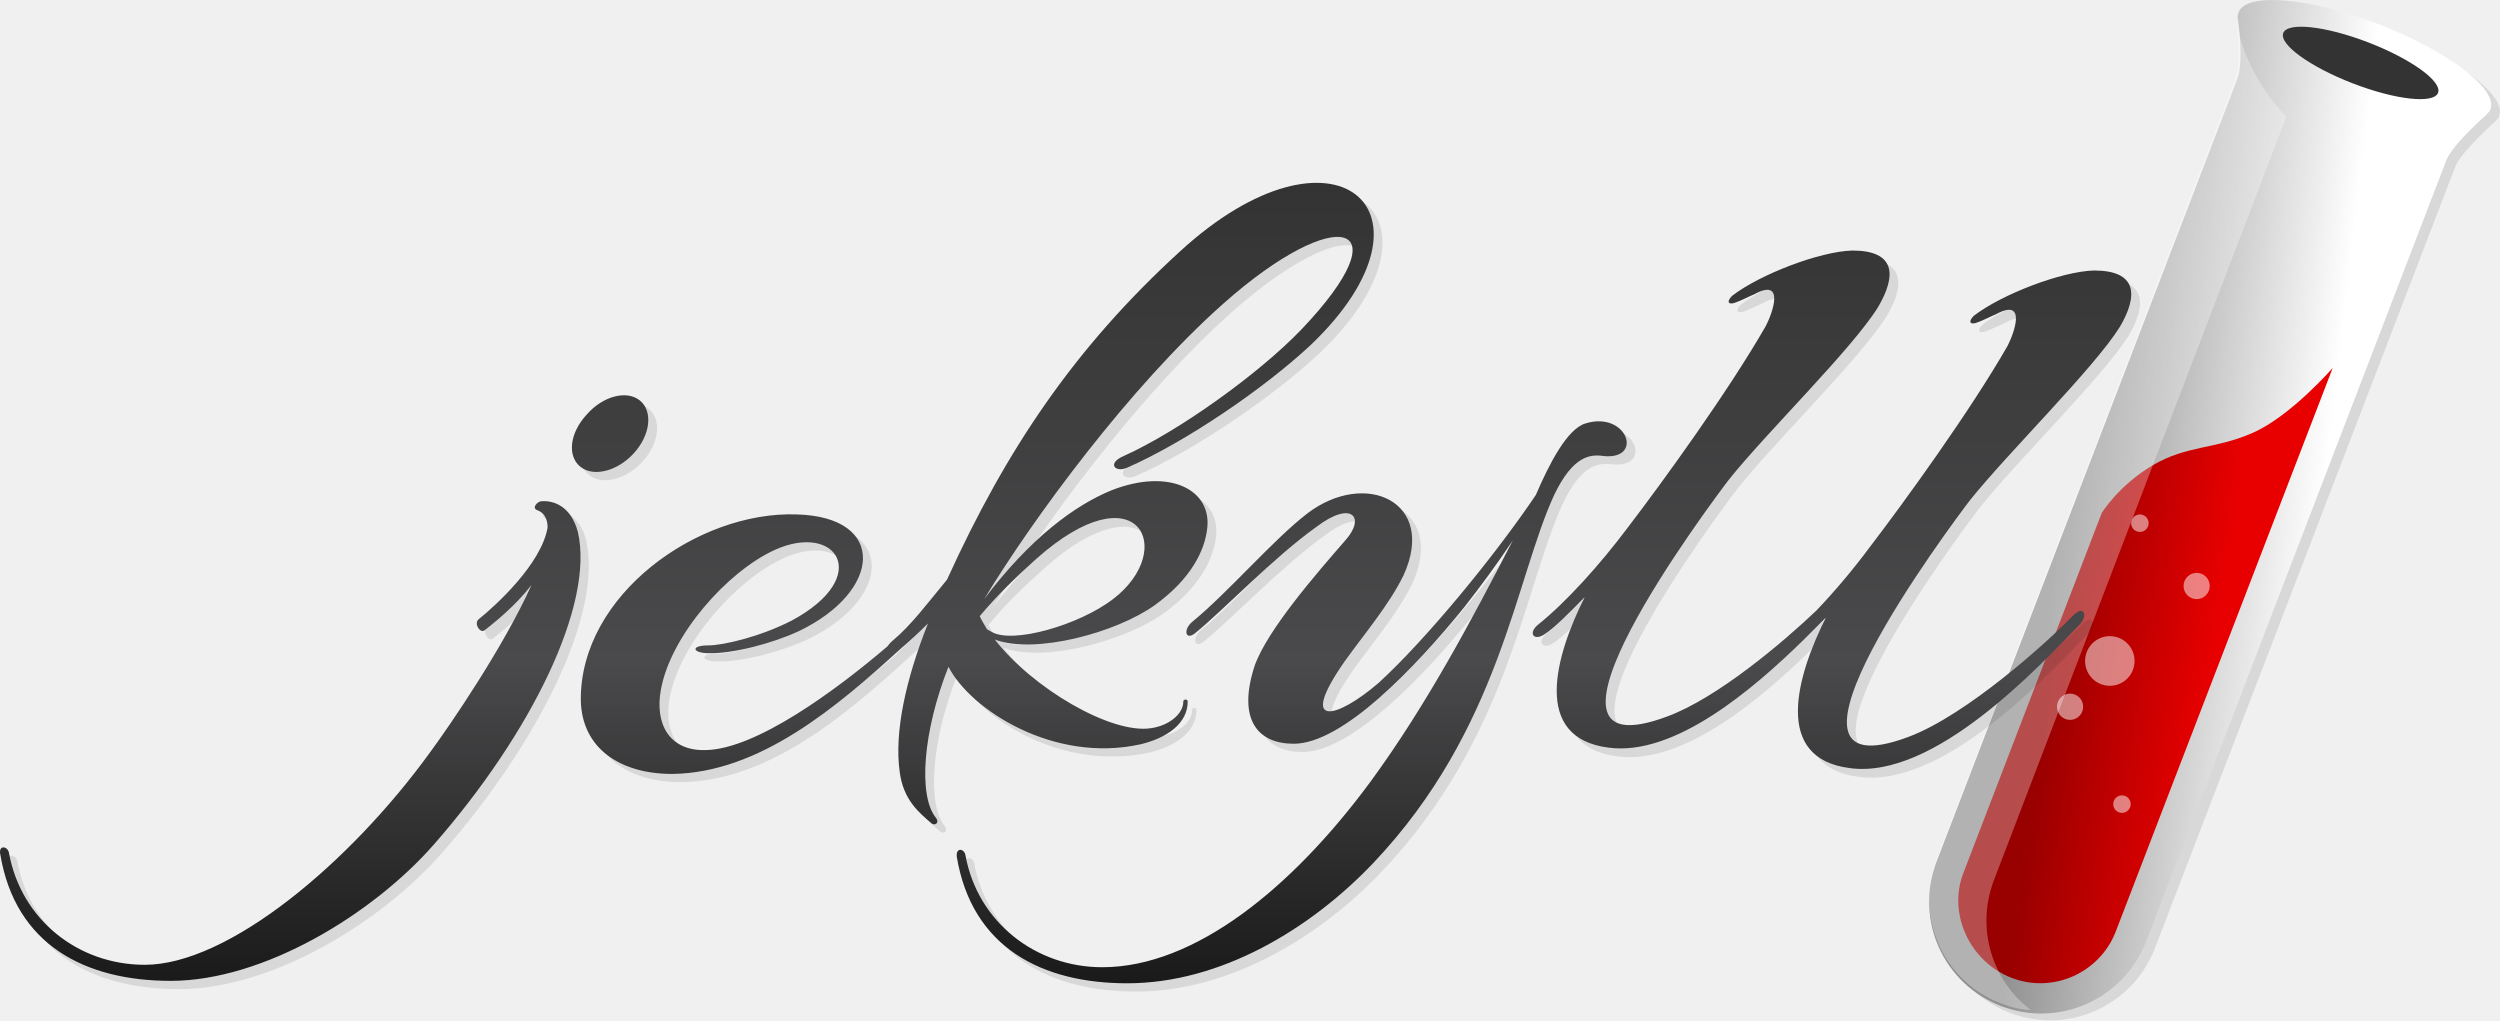
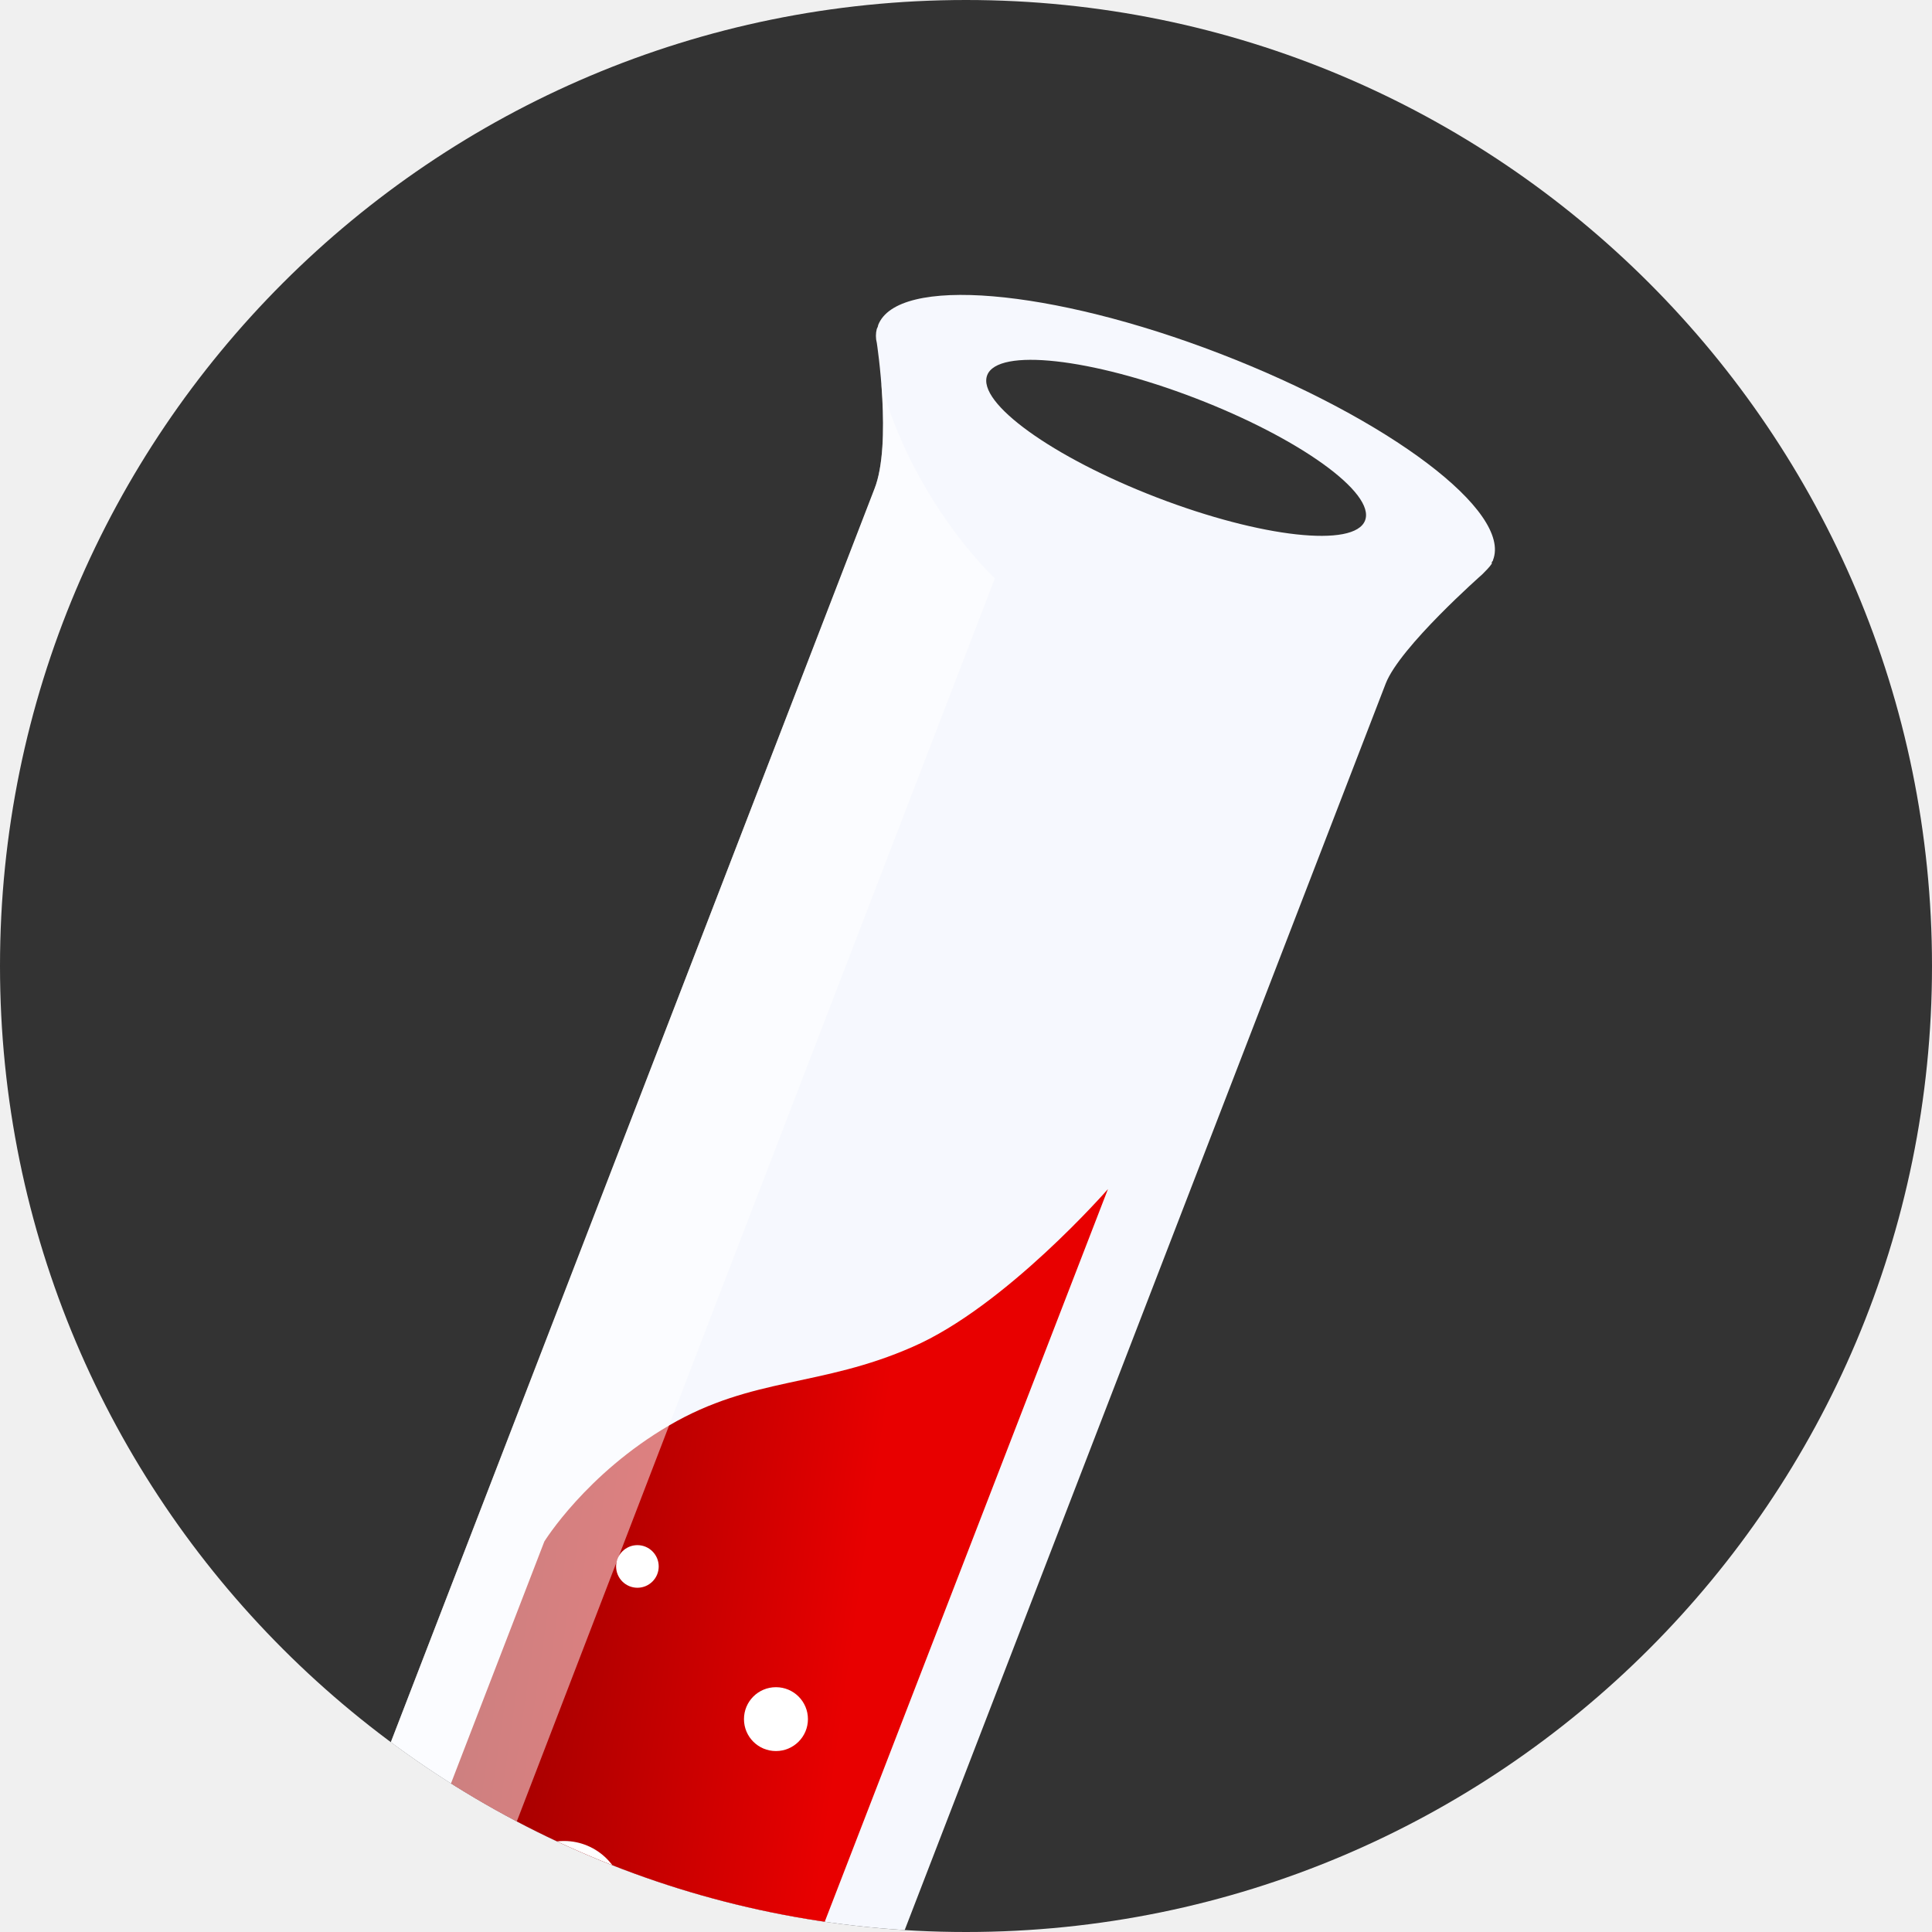
- <svg xmlns="http://www.w3.org/2000/svg" viewBox="0 0 511.019 208.572" version="1.1" preserveAspectRatio="xMidYMid">
+ <svg xmlns="http://www.w3.org/2000/svg" clip-rule="evenodd" stroke-linecap="round" stroke-linejoin="round" stroke-miterlimit="10" viewBox="0 0 38 38">
  <defs>
-     <linearGradient x1="37.163" y1="71.07" x2="106.316" y2="85.818" id="a" gradientTransform="scale(0.7447027,1.342818)" gradientUnits="userSpaceOnUse">
-       <stop stop-color="#919191" offset="0%" />
-       <stop stop-color="#FFFFFF" offset="100%" />
+     <path id="a" d="m0 19c0-10.493 8.507-19 19-19 10.493 0 19 8.507 19 19 0 10.493-8.507 19-19 19-10.493 0-19-8.507-19-19z" />
+     <path id="b" d="m17.246 6.466c-.024.093-.024.187 0 .28 0 0 .305 1.984-.047 2.871l-14.438 37.415c-1.031 2.754.352 5.812 3.118 6.862 2.766 1.05 5.836-.303 6.938-3.034l14.438-37.415c.281-.724 1.898-2.147 1.898-2.147.07-.07.141-.14.188-.21v-.023c0-.023.024-.023.024-.047.375-.957-2.039-2.777-5.367-4.061-3.328-1.284-6.352-1.54-6.727-.56 0 .016-.008.039-.024.07z" />
+     <linearGradient id="f" gradientUnits="userSpaceOnUse" x1="8.569" x2="16.131" y1="35.854" y2="36.935">
+       <stop offset="0" stop-color="#900" />
+       <stop offset="1" stop-color="#e80000" />
    </linearGradient>
-     <linearGradient x1="33.756" y1="100.283" x2="73.691" y2="109.627" id="b" gradientTransform="scale(0.7800713,1.281934)" gradientUnits="userSpaceOnUse">
-       <stop stop-color="#990000" offset="0%" />
-       <stop stop-color="#E80000" offset="100%" />
-     </linearGradient>
-     <linearGradient x1="133.52" y1="327.564" x2="133.52" y2="60.941" id="c" gradientTransform="scale(1.63173,0.6128463)" gradientUnits="userSpaceOnUse">
-       <stop stop-color="#1A1A1A" offset="0%" />
-       <stop stop-color="#4A4A4C" offset="40.26%" />
-       <stop stop-color="#333333" offset="100%" />
-     </linearGradient>
+     <clipPath id="c">
+       <path clip-rule="evenodd" d="m0 0h38v38h-38z" />
+     </clipPath>
+     <clipPath id="d">
+       <use clip-rule="evenodd" href="#a" />
+     </clipPath>
+     <clipPath id="e">
+       <use clip-rule="evenodd" href="#b" />
+     </clipPath>
  </defs>
-   <g transform="translate(-0.04716457,-0.0446696)">
-     <g>
-       <g transform="translate(394.23)">
-         <path d="m 65.073,4.292 c -0.1,0.399 -0.1,0.798 0,1.198 0,0 1.297,8.483 -0.2,12.276 L 3.393,177.753 c -4.391,11.777 1.497,24.851 13.274,29.343 11.777,4.491 24.851,-1.297 29.542,-12.975 v 0 L 107.69,34.133 c 1.198,-3.094 8.084,-9.182 8.084,-9.182 0.299,-0.299 0.599,-0.599 0.798,-0.898 v -0.1 c 0,-0.1 0.1,-0.1 0.1,-0.2 C 118.269,19.662 107.989,11.877 93.817,6.388 79.644,0.898 66.77,-0.2 65.173,3.992 c 0,0 -0.1,0.1 -0.1,0.299 v 0 z" opacity="0.1" fill="#000000" />
-         <path d="m 63.276,2.894 c -0.1,0.399 -0.1,0.798 0,1.198 0,0 1.297,8.483 -0.2,12.276 L 1.597,176.356 c -4.391,11.777 1.497,24.851 13.274,29.343 11.777,4.491 24.851,-1.297 29.542,-12.975 v 0 L 105.893,32.736 c 1.198,-3.094 8.084,-9.182 8.084,-9.182 0.299,-0.299 0.599,-0.599 0.798,-0.898 v -0.1 c 0,-0.1 0.1,-0.1 0.1,-0.2 1.597,-4.092 -8.683,-11.877 -22.855,-17.366 -14.172,-5.489 -27.047,-6.587 -28.644,-2.395 0,0.1 0,0.2 -0.1,0.299 v 0 z" fill="url(#a)" style="fill:url(#a)" />
-         <path d="M 82.639,75.253 38.225,190.628 C 34.932,198.911 25.45,203.203 16.967,199.91 8.483,196.616 3.992,186.935 7.086,178.651 v 0 L 35.431,104.895 c 0,0 3.493,-5.689 10.48,-9.781 6.986,-4.092 12.675,-3.194 20.36,-6.587 7.785,-3.393 16.368,-13.274 16.368,-13.274 z" fill="url(#b)" style="fill:url(#b)" />
-         <path d="M 104.176,19.019 C 105.061,16.71 98.693,12.103 89.954,8.729 81.214,5.355 73.412,4.491 72.528,6.799 71.643,9.108 78.011,13.714 86.75,17.089 c 8.739,3.374 16.541,4.238 17.426,1.93 z" fill="#333333" />
-         <path d="m 62.863,4.08 c 0,0 1.289,8.46 -0.198,12.241 L 1.586,175.859 c -4.363,11.744 1.487,24.781 13.187,29.26 1.983,0.796 4.065,1.294 6.147,1.393 -7.833,-5.971 -11.204,-16.521 -7.635,-26.274 v 0 L 73.175,23.886 c 0,0 -8.23,-7.663 -10.312,-19.805 z" opacity="0.3" fill="#ffffff" />
-         <g transform="translate(25.77966,104.5)" fill="#ffffff" opacity="0.5">
-           <ellipse cx="17.451" cy="2.488" rx="1.785" ry="1.791" />
-           <ellipse cx="29.052" cy="15.327" rx="2.677" ry="2.687" />
-           <ellipse cx="11.303" cy="30.653" rx="5.057" ry="5.076" />
-           <ellipse cx="3.173" cy="40.009" rx="2.677" ry="2.687" />
-           <ellipse cx="13.782" cy="59.913" rx="1.785" ry="1.791" />
+   <g clip-path="url(#c)">
+     <use fill="#333" href="#a" />
+     <g clip-path="url(#d)">
+       <use fill="#f6f8fe" href="#b" />
+       <g clip-path="url(#e)">
+         <path d="m21.792 23.388-10.43 26.982c-.773 1.937-3 2.941-4.992 2.171-1.992-.77-3.047-3.034-2.32-4.972l6.656-17.249s.82-1.33 2.461-2.287c1.641-.957 2.977-.747 4.781-1.541 1.828-.793 3.844-3.104 3.844-3.104z" fill="url(#f)" />
+         <path d="m26.849 10.237c.208-.54-1.288-1.617-3.34-2.406-2.053-.789-3.885-.991-4.092-.451-.208.54 1.288 1.617 3.34 2.406 2.053.789 3.885.991 4.092.451z" fill="#333" />
+         <g fill="#fff">
+           <path d="m17.148 6.744s.303 1.978-.047 2.863l-14.344 37.309c-1.024 2.746.349 5.795 3.097 6.843.466.186.955.302 1.444.326-1.887-1.435-2.614-3.926-1.793-6.144l14.064-36.565s-1.933-1.792-2.422-4.632z" opacity=".5" />
+           <path d="m12.537 31.229c.232 0 .419-.188.419-.419 0-.231-.188-.419-.419-.419s-.419.188-.419.419c0 .231.188.419.419.419z" />
+           <path d="m15.262 34.441c.347 0 .629-.281.629-.628s-.281-.628-.629-.628-.629.281-.629.628.281.628.629.628z" />
+           <path d="m11.093 38.584c.656 0 1.188-.531 1.188-1.187s-.532-1.187-1.188-1.187c-.656 0-1.188.531-1.188 1.187s.532 1.187 1.188 1.187z" />
        </g>
      </g>
-       <path d="m 120.465,97.135 c 2.695,2.19 7.585,0.896 10.879,-2.687 3.493,-3.782 3.992,-8.659 1.297,-10.848 -2.695,-2.19 -7.585,-0.896 -10.879,2.886 -3.493,3.782 -4.092,8.559 -1.297,10.649 z m -8.084,7.066 c -0.699,0 -1.996,1.294 -0.898,1.791 1.497,0.498 2.196,1.791 2.196,3.583 -1.297,7.464 -10.579,15.924 -14.172,18.81 -0.898,0.896 0.399,2.886 1.297,2.19 1.996,-1.592 6.188,-4.877 9.581,-9.256 -5.589,12.44 -16.568,28.563 -20.759,34.236 -16.368,22.592 -41.219,43.392 -58.286,43.392 -13.673,0 -25.251,-9.256 -27.746,-22.791 -0.2,-1.493 -2.196,-1.791 -1.796,0.199 3.094,18.611 17.466,25.876 34.832,25.876 19.063,0 41.419,-13.734 53.795,-27.867 19.961,-22.791 32.836,-49.065 29.442,-63.894 -1.397,-5.474 -5.29,-6.37 -7.485,-6.27 z m 122.66,49.662 c 5.29,-1.294 9.581,-4.18 9.581,-8.758 0,-0.498 -0.898,-0.498 -0.898,0 0,2.687 -3.094,4.976 -6.587,5.474 -8.184,1.294 -24.352,-8.26 -31.938,-18.113 8.184,3.085 24.851,-1.393 32.736,-7.066 7.286,-5.275 10.18,-11.047 10.679,-15.725 0.898,-7.763 -7.585,-12.341 -19.462,-7.763 -7.585,3.085 -16.667,9.753 -26.149,22.293 9.981,-16.421 29.642,-43.293 48.904,-60.411 23.454,-20.8 37.028,-16.82 15.969,5.275 -8.683,9.057 -25.051,20.8 -36.329,25.876 -3.493,1.493 -1.796,3.483 0.699,2.389 11.977,-5.275 27.945,-16.123 37.627,-25.18 28.544,-27.369 4.691,-47.97 -26.848,-19.009 -21.458,19.706 -35.431,40.307 -47.607,67.079 -4.192,5.076 -7.286,9.256 -11.078,12.44 -0.499,0.398 -0.798,0.796 -1.098,1.194 -10.48,8.957 -26.947,21.099 -37.227,21.199 -7.286,0.199 -10.38,-5.275 -9.082,-12.341 1.996,-11.047 13.474,-24.085 23.255,-28.563 12.675,-5.772 20.161,5.474 3.493,14.431 -6.388,3.284 -13.973,5.076 -17.067,5.076 -3.593,0 -3.294,1.493 -0.2,1.592 5.09,0.199 13.274,-1.99 18.664,-4.479 17.067,-8.161 18.165,-23.388 -0.399,-23.886 -20.161,-0.697 -44.313,16.421 -44.114,38.018 0.2,9.753 7.984,15.028 18.664,15.028 17.865,-0.199 33.734,-13.734 46.809,-25.677 1.896,-1.592 3.693,-3.284 5.489,-5.076 -4.591,11.545 -6.887,22.293 -5.789,30.255 0.699,5.772 3.992,8.46 6.587,10.649 0.499,0.398 1.597,0 0.898,-1.095 -3.793,-4.479 -2.695,-17.914 2.495,-30.952 4.391,8.758 21.458,19.805 39.323,15.824 z m -21.458,-37.72 c 20.859,-18.611 29.043,-1.99 15.769,8.161 -6.887,5.275 -20.56,9.256 -24.851,6.668 l -0.898,-0.498 c -0.499,-0.896 -1.098,-1.791 -1.497,-2.687 3.493,-4.28 7.485,-8.061 11.478,-11.644 z M 329.556,94.946 c 8.384,0.896 4.89,-9.256 -3.593,-6.668 -3.793,1.095 -7.485,8.36 -10.18,14.63 -8.384,12.44 -22.356,29.459 -32.137,38.416 -8.683,7.464 -16.667,9.455 -6.887,-4.479 3.992,-5.573 9.082,-11.545 11.977,-17.516 6.887,-15.028 -7.785,-21.696 -19.662,-12.64 -6.887,5.275 -16.168,16.123 -23.454,22.094 -1.996,1.592 -1.497,3.981 0.499,2.389 5.789,-4.678 15.969,-15.426 24.752,-21.696 7.286,-5.573 10.18,-1.99 5.988,2.687 -5.789,6.668 -15.969,18.312 -18.564,25.677 -3.593,11.047 0.699,15.924 7.984,15.924 9.981,0 24.851,-15.526 34.832,-27.867 3.294,-4.18 6.887,-9.057 9.981,-13.734 -8.683,16.82 -17.765,33.838 -29.043,49.264 -15.969,21.696 -35.93,38.018 -54.893,38.018 -13.673,0 -25.45,-9.256 -27.945,-22.791 -0.2,-1.493 -1.996,-1.791 -1.796,0.199 3.094,18.611 17.466,25.876 34.832,25.876 19.063,0 37.427,-11.047 50.302,-24.582 25.949,-27.369 29.043,-58.122 37.028,-75.34 3.793,-7.862 7.186,-8.161 9.98,-7.862 z M 435.15,68.671 c 3.793,-6.469 3.593,-11.545 -5.29,-11.545 -6.687,0.199 -18.863,4.877 -24.552,9.256 -1.297,1.294 -0.699,1.99 0.898,1.294 1.098,-0.398 2.395,-1.095 3.593,-1.592 6.388,-3.483 3.793,3.782 2.395,6.469 -7.585,13.237 -21.059,31.848 -28.145,41.103 -3.393,4.578 -7.186,9.057 -10.879,12.938 -6.787,6.469 -20.26,17.914 -30.54,21.696 -33.035,12.341 9.082,-43.79 12.575,-48.369 7.785,-9.753 25.251,-26.772 30.54,-35.331 3.793,-6.469 3.593,-11.545 -5.29,-11.545 -6.687,0.199 -18.863,4.877 -24.552,9.256 -1.297,1.294 -0.699,1.99 0.898,1.294 1.098,-0.398 2.395,-1.095 3.593,-1.592 6.388,-3.483 3.793,3.782 2.395,6.469 -7.585,13.237 -21.059,31.848 -28.145,41.103 -5.789,7.763 -12.875,15.526 -18.364,19.905 -2.196,1.791 -0.898,3.483 1.297,1.99 1.996,-1.294 4.89,-4.18 8.184,-7.564 -5.988,11.943 -10.879,28.762 4.89,30.753 13.474,1.791 29.442,-11.843 39.822,-21.995 1.098,-1.095 2.395,-2.389 3.693,-3.682 0.299,-0.299 0.599,-0.597 0.898,-0.896 -5.988,11.943 -10.879,28.762 4.89,30.753 17.266,2.389 38.724,-20.8 47.008,-29.36 1.597,-1.592 1.098,-4.379 -1.597,-1.592 -4.89,5.076 -21.458,20.104 -33.435,24.582 -33.035,12.341 9.082,-43.79 12.575,-48.369 7.885,-9.952 25.35,-26.971 30.64,-35.43 z" opacity="0.1" fill="#000000" />
-       <path d="m 118.668,95.443 c 2.695,2.19 7.585,0.896 10.879,-2.687 3.493,-3.782 3.992,-8.659 1.297,-10.848 -2.695,-2.19 -7.585,-0.896 -10.879,2.886 -3.493,3.782 -3.992,8.46 -1.297,10.649 z m -7.984,7.066 c -0.699,0 -1.996,1.294 -0.898,1.791 1.497,0.498 2.196,1.791 2.196,3.583 -1.297,7.464 -10.579,15.924 -14.172,18.81 -0.898,0.896 0.399,2.886 1.297,2.19 1.996,-1.592 6.188,-4.877 9.581,-9.256 -5.589,12.44 -16.568,28.563 -20.759,34.236 -16.368,22.592 -41.219,43.392 -58.286,43.392 -13.673,0 -25.251,-9.256 -27.746,-22.791 -0.2,-1.493 -2.196,-1.791 -1.796,0.199 3.094,18.611 17.466,25.876 34.832,25.876 19.063,0 41.419,-13.734 53.795,-27.867 19.961,-22.791 32.836,-49.065 29.442,-63.894 -1.497,-5.573 -5.29,-6.469 -7.485,-6.27 z m 122.561,49.662 c 5.29,-1.294 9.581,-4.18 9.581,-8.758 0,-0.498 -0.898,-0.498 -0.898,0 0,2.687 -3.094,4.976 -6.587,5.474 -8.184,1.294 -24.352,-8.26 -31.938,-18.113 8.184,3.085 24.851,-1.393 32.736,-7.066 7.286,-5.275 10.18,-11.047 10.679,-15.725 0.898,-7.763 -7.585,-12.341 -19.462,-7.763 -7.585,3.085 -16.667,9.753 -26.149,22.293 9.98,-16.421 29.642,-43.293 48.904,-60.411 23.454,-20.8 37.028,-16.82 15.969,5.275 -8.683,9.057 -25.051,20.8 -36.329,25.876 -3.493,1.493 -1.796,3.483 0.699,2.389 11.977,-5.275 27.945,-16.123 37.627,-25.18 28.544,-27.369 4.691,-47.97 -26.848,-19.009 -21.458,19.606 -35.431,40.307 -47.607,67.079 -4.192,5.076 -7.286,9.256 -11.078,12.44 -0.499,0.398 -0.798,0.796 -1.098,1.194 -10.48,8.957 -26.947,21.099 -37.227,21.199 -7.286,0.199 -10.38,-5.275 -9.082,-12.341 1.996,-11.047 13.474,-24.085 23.255,-28.563 12.675,-5.772 20.161,5.474 3.493,14.431 -6.388,3.284 -13.973,5.076 -17.067,5.076 -3.593,0 -3.294,1.493 -0.2,1.592 5.09,0.199 13.274,-1.99 18.664,-4.479 17.067,-8.161 18.165,-23.388 -0.399,-23.886 -20.161,-0.697 -44.313,16.421 -44.114,38.018 0.2,9.753 7.984,15.028 18.664,15.028 17.865,-0.199 33.734,-13.734 46.809,-25.677 1.896,-1.592 3.693,-3.284 5.489,-5.076 -4.591,11.545 -6.887,22.293 -5.789,30.255 0.699,5.772 3.992,8.46 6.587,10.649 0.499,0.398 1.597,0 0.898,-1.095 -3.793,-4.479 -2.695,-17.914 2.495,-30.952 4.491,8.758 21.558,19.805 39.323,15.824 z m -21.458,-37.819 c 20.859,-18.611 29.043,-1.99 15.769,8.161 -6.887,5.275 -20.56,9.256 -24.851,6.668 l -0.898,-0.498 c -0.499,-0.896 -1.098,-1.791 -1.497,-2.687 3.493,-4.18 7.485,-8.061 11.478,-11.644 z M 327.76,93.254 c 8.384,0.896 4.89,-9.256 -3.593,-6.668 -3.793,1.095 -7.485,8.36 -10.18,14.63 -8.384,12.44 -22.356,29.459 -32.137,38.416 -8.683,7.464 -16.667,9.455 -6.887,-4.479 3.992,-5.573 9.082,-11.545 11.977,-17.516 6.887,-15.028 -7.785,-21.696 -19.662,-12.64 -6.887,5.275 -16.168,16.123 -23.454,22.094 -1.996,1.592 -1.497,3.981 0.499,2.389 5.789,-4.678 15.969,-15.426 24.752,-21.696 7.286,-5.573 10.18,-1.99 5.988,2.687 -5.789,6.668 -15.969,18.312 -18.564,25.677 -3.593,11.047 0.699,15.924 7.984,15.924 9.981,0 24.851,-15.526 34.832,-27.867 3.294,-4.18 6.887,-9.057 9.981,-13.734 -8.683,16.82 -17.765,33.838 -29.043,49.264 -15.969,21.696 -35.93,38.018 -54.893,38.018 -13.673,0 -25.45,-9.256 -27.945,-22.791 -0.2,-1.493 -1.996,-1.791 -1.796,0.199 3.094,18.611 17.466,25.876 34.832,25.876 19.063,0 37.427,-11.047 50.302,-24.582 25.949,-27.369 29.043,-58.122 37.028,-75.34 3.793,-7.862 7.286,-8.26 9.98,-7.862 z M 433.354,66.88 c 3.793,-6.469 3.593,-11.545 -5.29,-11.545 -6.687,0.199 -18.863,4.877 -24.552,9.256 -1.297,1.294 -0.699,1.99 0.898,1.294 1.098,-0.398 2.395,-1.095 3.593,-1.592 6.388,-3.483 3.793,3.782 2.395,6.469 -7.585,13.237 -21.059,31.848 -28.145,41.103 -3.393,4.578 -7.186,9.057 -10.879,12.938 -6.787,6.469 -20.26,17.914 -30.54,21.696 -33.035,12.341 9.082,-43.79 12.575,-48.369 7.785,-9.753 25.251,-26.772 30.54,-35.331 3.793,-6.469 3.593,-11.545 -5.29,-11.545 -6.687,0.199 -18.863,4.877 -24.552,9.256 -1.297,1.294 -0.699,1.99 0.898,1.294 1.098,-0.398 2.395,-1.095 3.593,-1.592 6.388,-3.483 3.793,3.782 2.395,6.469 -7.585,13.237 -21.059,31.848 -28.145,41.103 -5.789,7.763 -12.875,15.526 -18.364,19.905 -2.196,1.791 -0.898,3.483 1.297,1.99 1.996,-1.294 4.89,-4.18 8.184,-7.564 -5.988,11.943 -10.879,28.762 4.89,30.753 13.474,1.791 29.442,-11.843 39.822,-21.995 1.098,-1.095 2.395,-2.389 3.693,-3.682 0.299,-0.299 0.599,-0.597 0.898,-0.896 -5.988,11.943 -10.879,28.762 4.89,30.753 17.266,2.389 38.724,-20.8 47.008,-29.36 1.597,-1.592 1.098,-4.379 -1.597,-1.592 -4.89,5.076 -21.458,20.104 -33.435,24.582 -33.035,12.341 9.082,-43.79 12.575,-48.369 7.984,-9.952 25.35,-26.971 30.64,-35.43 z" fill="url(#c)" style="fill:url(#c)" />
    </g>
  </g>
</svg>
